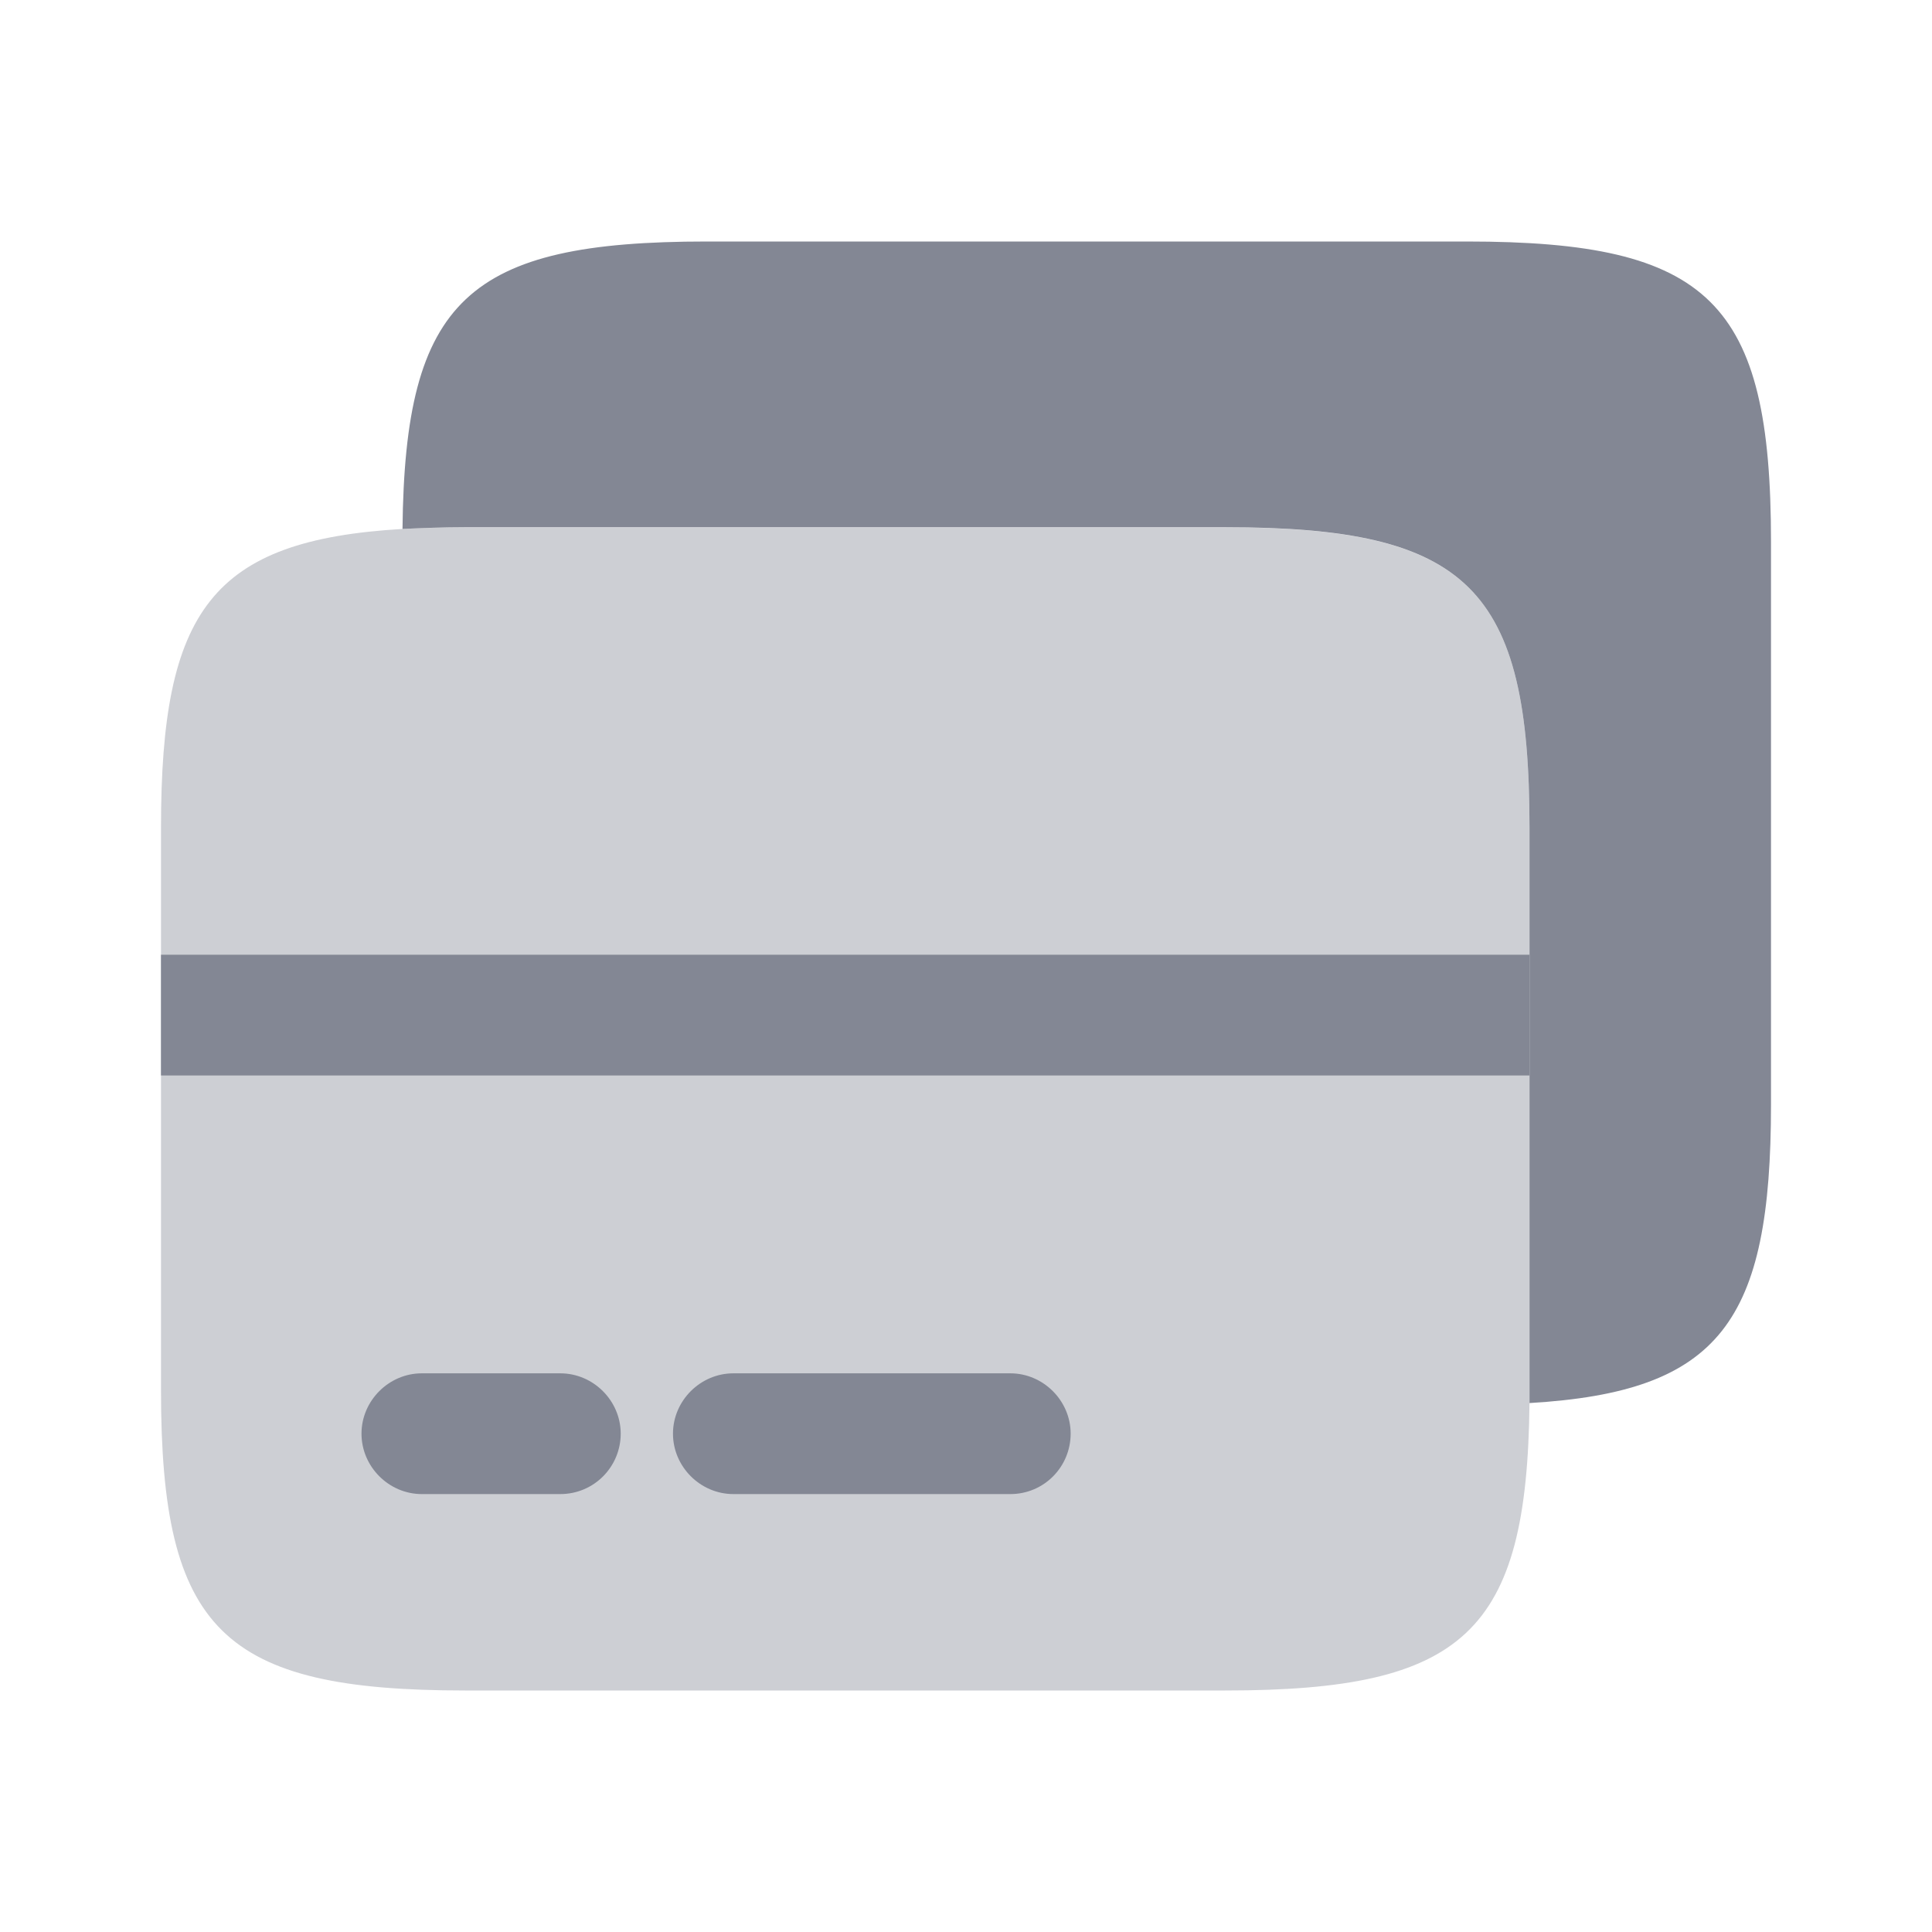
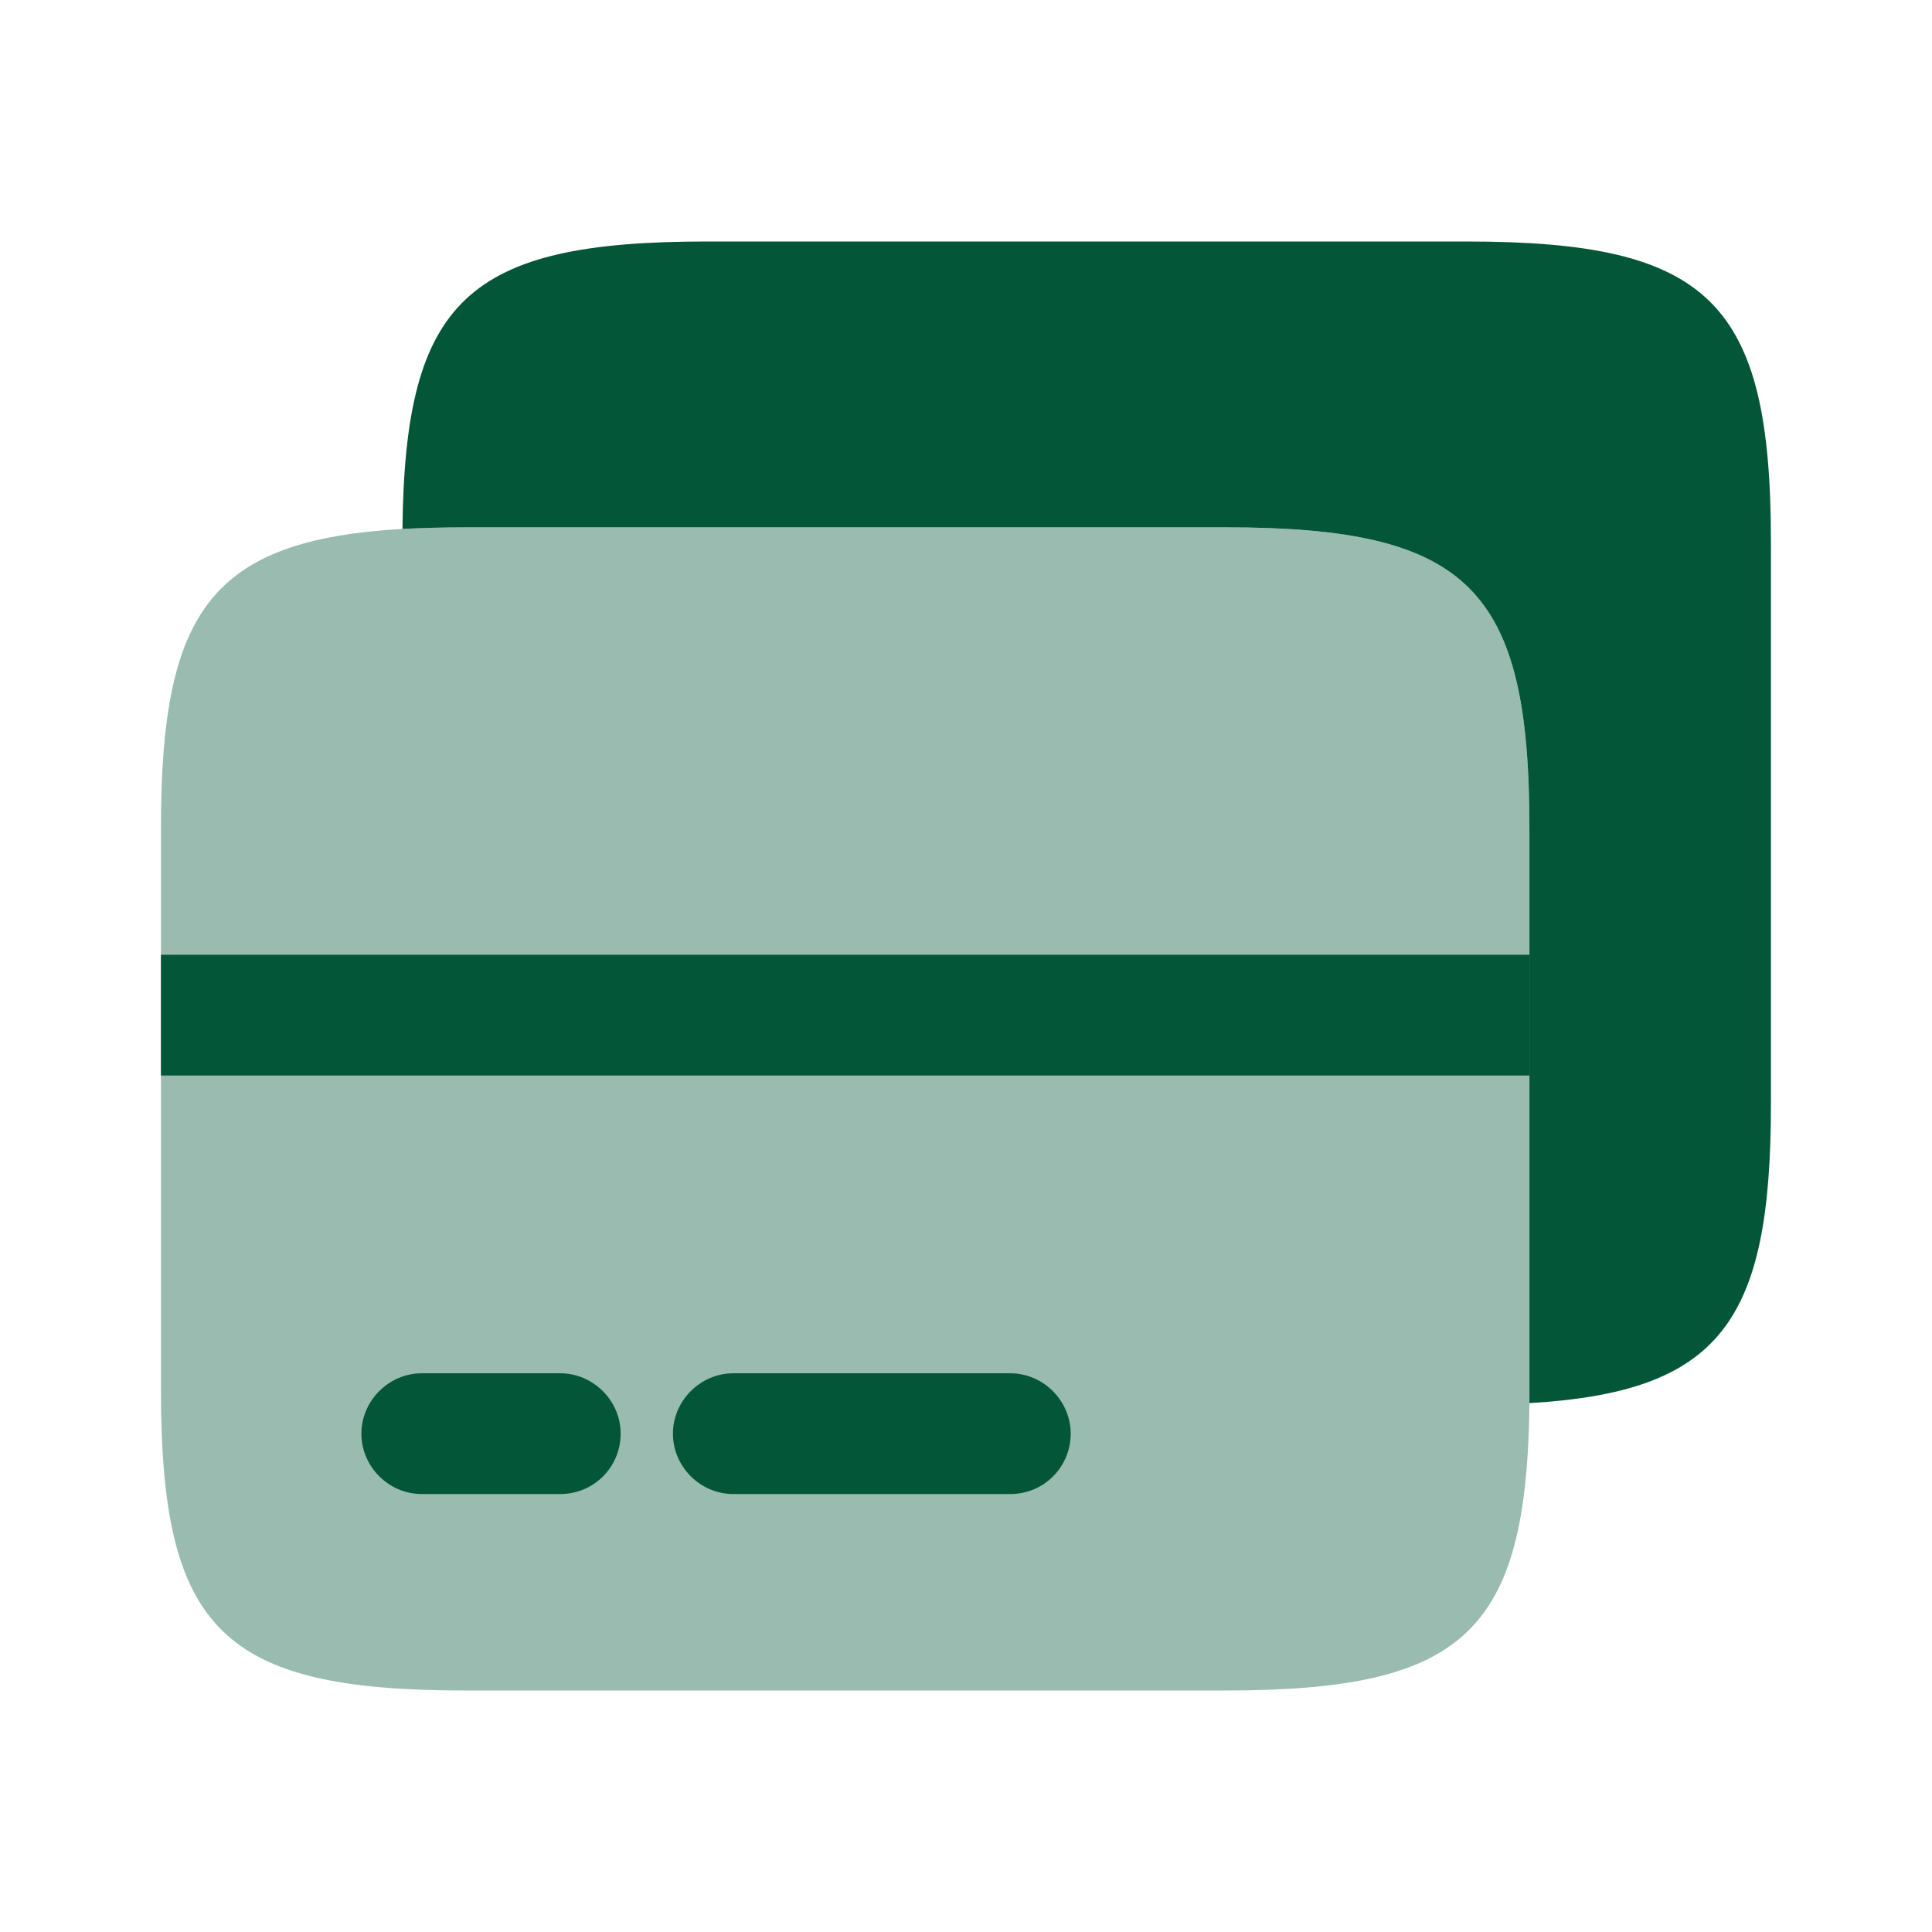
- <svg xmlns="http://www.w3.org/2000/svg" width="18" height="18" viewBox="0 0 18 18" fill="none">
-   <path opacity="0.4" d="M14.25 7.71V13.073C14.227 15.21 13.643 15.75 11.415 15.75H4.335C2.07 15.75 1.5 15.188 1.5 12.953V7.71C1.5 5.685 1.972 5.033 3.75 4.928C3.93 4.92 4.125 4.913 4.335 4.913H11.415C13.68 4.913 14.25 5.475 14.25 7.71Z" fill="#838794" />
-   <path d="M16.5 5.048V10.29C16.5 12.315 16.027 12.967 14.25 13.072V7.71C14.25 5.475 13.68 4.912 11.415 4.912H4.335C4.125 4.912 3.93 4.92 3.75 4.928C3.772 2.79 4.358 2.25 6.585 2.25H13.665C15.93 2.25 16.5 2.812 16.5 5.048Z" fill="#838794" />
-   <path d="M5.22 13.92H3.93C3.623 13.92 3.368 13.665 3.368 13.357C3.368 13.05 3.623 12.795 3.93 12.795H5.22C5.528 12.795 5.783 13.05 5.783 13.357C5.783 13.665 5.535 13.92 5.22 13.92Z" fill="#838794" />
-   <path d="M9.413 13.92H6.833C6.525 13.92 6.27 13.665 6.27 13.357C6.27 13.05 6.525 12.795 6.833 12.795H9.413C9.72 12.795 9.975 13.05 9.975 13.357C9.975 13.665 9.728 13.92 9.413 13.92Z" fill="#838794" />
-   <path d="M14.25 8.895H1.5V10.02H14.25V8.895Z" fill="#838794" />
+ <svg xmlns="http://www.w3.org/2000/svg" width="16" height="16" viewBox="0 0 16 16" fill="none">
+   <path opacity="0.4" d="M12.666 6.853V11.62C12.646 13.52 12.126 14 10.146 14H3.853C1.84 14 1.333 13.5 1.333 11.513V6.853C1.333 5.053 1.753 4.473 3.333 4.38C3.493 4.373 3.666 4.367 3.853 4.367H10.146C12.16 4.367 12.666 4.867 12.666 6.853Z" fill="#035638" />
+   <path d="M14.666 4.487V9.147C14.666 10.947 14.246 11.527 12.666 11.62V6.853C12.666 4.867 12.16 4.367 10.146 4.367H3.853C3.666 4.367 3.493 4.373 3.333 4.38C3.353 2.48 3.873 2 5.853 2H12.146C14.16 2 14.666 2.5 14.666 4.487Z" fill="#035638" />
+   <path d="M4.64 12.373H3.493C3.22 12.373 2.993 12.147 2.993 11.873C2.993 11.6 3.22 11.373 3.493 11.373H4.64C4.913 11.373 5.14 11.6 5.14 11.873C5.14 12.147 4.92 12.373 4.64 12.373Z" fill="#035638" />
+   <path d="M8.367 12.373H6.073C5.8 12.373 5.573 12.147 5.573 11.873C5.573 11.6 5.8 11.373 6.073 11.373H8.367C8.64 11.373 8.867 11.6 8.867 11.873C8.867 12.147 8.647 12.373 8.367 12.373Z" fill="#035638" />
+   <path d="M12.666 7.907H1.333V8.907H12.666V7.907Z" fill="#035638" />
</svg>
